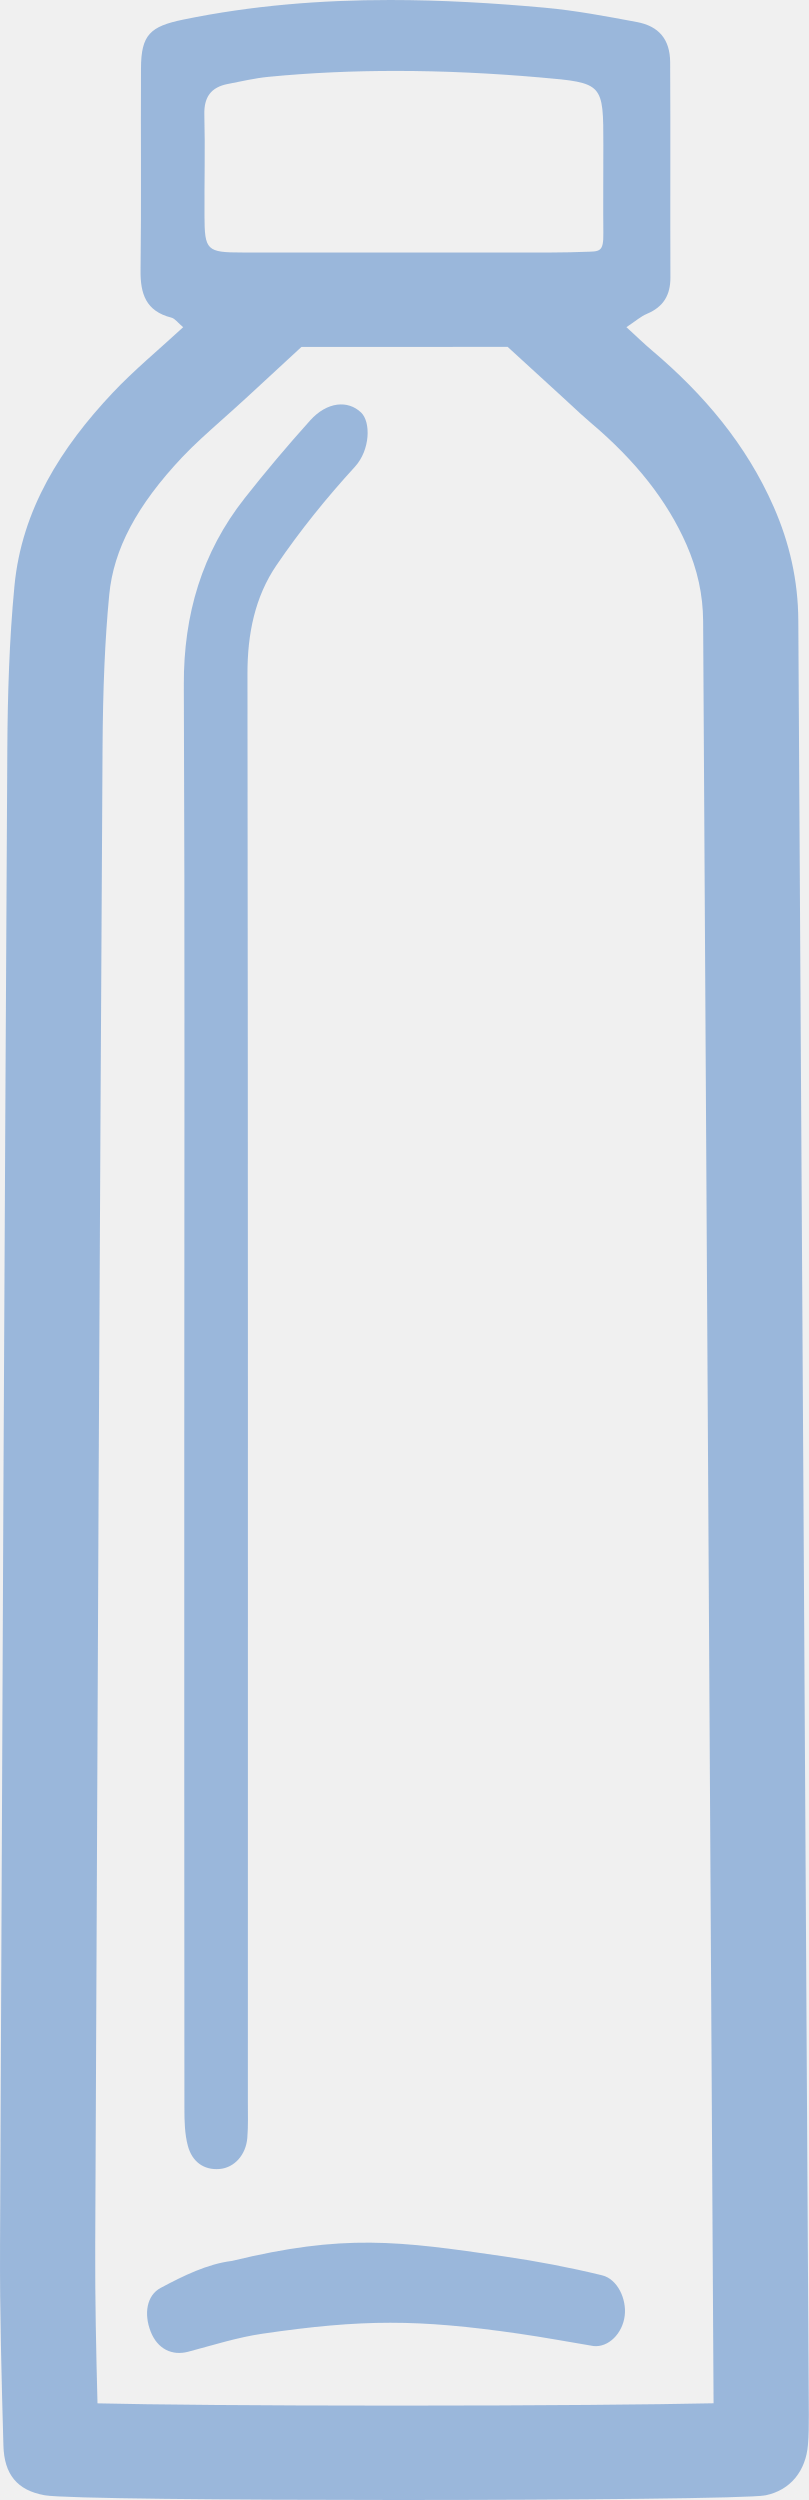
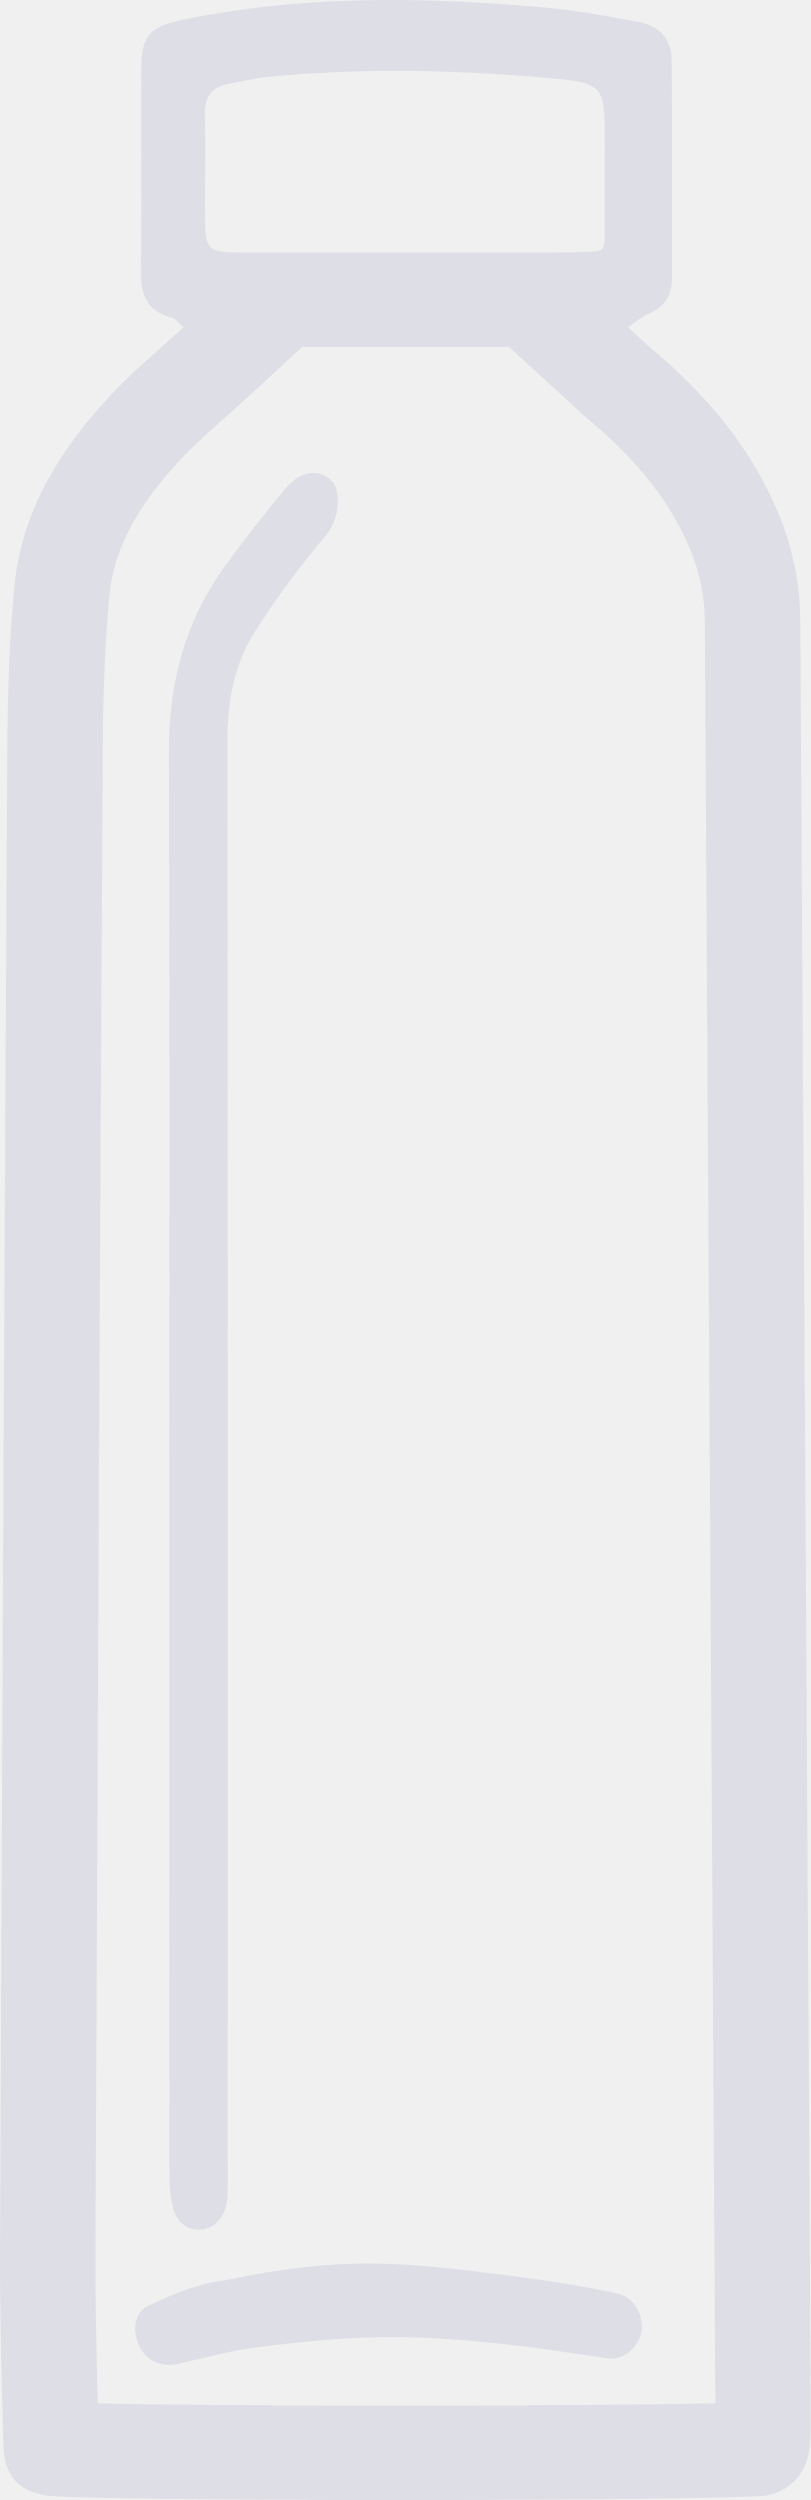
- <svg xmlns="http://www.w3.org/2000/svg" width="22px" height="68px" viewBox="0 0 22 68" version="1.1">
+ <svg xmlns="http://www.w3.org/2000/svg" xmlns:xlink="http://www.w3.org/1999/xlink" width="24px" height="74px" viewBox="0 0 24 74" version="1.1">
+   <defs>
+     <polygon id="path-1" points="6.54670269e-16 0 24 0 24 74 6.54670269e-16 74" />
+   </defs>
  <g id="Impact-Counter" stroke="none" stroke-width="1" fill="none" fill-rule="evenodd">
-     <g id="3R-Object" transform="translate(-1041, -548)" fill="#9AB7DB">
-       <g id="Group-7-Copy" transform="translate(1041, 548)">
-         <path d="M11.711,6.869 C10.003,6.869 8.296,6.868 6.589,6.868 C5.623,6.868 5.565,6.811 5.562,5.866 C5.557,4.952 5.582,4.036 5.558,3.122 C5.545,2.642 5.736,2.372 6.201,2.283 C6.567,2.214 6.932,2.125 7.303,2.09 C8.457,1.978 9.611,1.929 10.765,1.929 C12.076,1.929 13.387,1.993 14.697,2.107 C16.412,2.255 16.411,2.264 16.411,3.948 C16.411,4.435 16.404,5.896 16.411,6.33 C16.419,6.873 16.312,6.837 15.897,6.85 C15.635,6.858 15.402,6.868 15.008,6.868 C13.908,6.869 12.809,6.869 11.711,6.869 M10.612,0 C8.731,0 6.854,0.148 4.984,0.533 C4.087,0.719 3.838,0.94 3.835,1.861 C3.826,3.691 3.847,5.522 3.823,7.351 C3.815,7.993 3.969,8.464 4.66,8.639 C4.762,8.665 4.841,8.783 4.982,8.9 C4.292,9.536 3.641,10.073 3.067,10.682 C1.663,12.171 0.591,13.86 0.393,15.938 C0.252,17.41 0.208,18.897 0.199,20.377 C0.122,33.954 0.057,47.53 0.001,61.106 C-0.007,62.91 0.043,64.716 0.093,66.521 C0.115,67.295 0.457,67.737 1.22,67.872 C1.709,67.959 6.222,68 10.796,68 C15.569,68 20.41,67.956 20.82,67.873 C21.508,67.733 21.918,67.201 21.976,66.503 C21.999,66.231 22.001,65.958 22,65.687 C21.905,49.416 21.808,33.144 21.714,16.874 C21.708,15.796 21.478,14.773 21.044,13.785 C20.301,12.094 19.145,10.728 17.745,9.542 C17.526,9.357 17.321,9.157 17.039,8.899 C17.285,8.736 17.429,8.606 17.599,8.535 C18.047,8.346 18.237,8.025 18.235,7.549 C18.227,5.594 18.24,3.641 18.228,1.687 C18.223,1.073 17.925,0.712 17.322,0.599 C16.49,0.444 15.655,0.285 14.813,0.209 C13.411,0.082 12.01,0 10.612,0 M13.808,9.435 L15.283,10.785 L15.525,11.008 C15.718,11.189 15.888,11.345 16.064,11.495 C17.296,12.536 18.148,13.621 18.671,14.81 C18.972,15.496 19.12,16.176 19.125,16.888 L19.281,43.522 L19.409,65.369 C17.836,65.404 14.747,65.433 10.796,65.433 C6.936,65.433 4.122,65.406 2.652,65.371 C2.615,63.959 2.584,62.522 2.59,61.117 C2.65,46.623 2.714,33.302 2.789,20.391 C2.798,18.714 2.856,17.376 2.971,16.18 C3.089,14.938 3.721,13.748 4.958,12.434 C5.273,12.101 5.64,11.773 6.066,11.393 C6.288,11.195 6.515,10.992 6.747,10.778 L8.2,9.436 L9.149,9.436 L11.711,9.436 L13.808,9.435" id="Fill-1" />
-         <path d="M5.012,39.364 C5.012,32.452 5.03,25.541 5,18.629 C4.992,16.714 5.495,15.023 6.655,13.551 C7.226,12.825 7.822,12.119 8.438,11.434 C8.894,10.928 9.462,10.874 9.824,11.223 C10.088,11.478 10.073,12.238 9.653,12.697 C8.886,13.535 8.163,14.429 7.521,15.373 C6.935,16.233 6.73,17.24 6.731,18.321 C6.748,32.367 6.743,43.14 6.742,57.186 C6.742,57.508 6.753,57.832 6.727,58.151 C6.689,58.613 6.375,58.964 5.97,58.997 C5.531,59.032 5.224,58.788 5.111,58.371 C5.023,58.045 5.016,57.688 5.016,57.346 C5.011,50.261 5.012,46.449 5.012,39.364" id="Fill-3" />
-         <path d="M16.147,63.813 C15.465,63.699 14.785,63.573 14.101,63.474 C11.371,63.081 9.861,63.079 7.132,63.478 C6.455,63.577 5.789,63.79 5.12,63.967 C4.683,64.082 4.287,63.898 4.099,63.421 C3.911,62.944 3.985,62.436 4.37,62.231 C4.987,61.901 5.647,61.577 6.31,61.497 C9.349,60.758 10.834,60.953 13.711,61.374 C14.604,61.504 15.495,61.674 16.376,61.888 C16.796,61.989 17.048,62.533 16.992,62.989 C16.934,63.467 16.555,63.853 16.147,63.813" id="Fill-5" />
+     <g id="3R-Object" transform="translate(-930, -544)">
+       <g id="Group-8-Copy" transform="translate(930, 544)">
+         <g id="Group-3">
+           <mask id="mask-2" fill="white">
+             <use xlink:href="#path-1" />
+           </mask>
+           <g id="Clip-2" />
+           <path d="M12.698,7.475 C10.861,7.475 9.024,7.475 7.188,7.475 C6.134,7.474 6.071,7.412 6.067,6.384 C6.063,5.388 6.09,4.393 6.064,3.398 C6.049,2.875 6.258,2.581 6.765,2.484 C7.164,2.408 7.563,2.311 7.967,2.273 C9.226,2.152 10.485,2.098 11.744,2.098 C13.174,2.098 14.604,2.169 16.033,2.292 C17.904,2.453 17.903,2.463 17.903,4.297 C17.903,4.827 17.895,6.417 17.903,6.888 C17.911,7.479 17.795,7.439 17.343,7.454 C17.056,7.464 16.802,7.474 16.372,7.474 C15.147,7.475 13.923,7.475 12.698,7.475 M11.576,-0.001 C9.525,-0.001 7.477,0.16 5.437,0.58 C4.458,0.782 4.187,1.023 4.183,2.025 C4.174,4.016 4.196,6.008 4.171,7.999 C4.162,8.698 4.33,9.212 5.083,9.401 C5.195,9.429 5.281,9.557 5.435,9.685 C4.682,10.377 3.971,10.961 3.345,11.624 C1.814,13.244 0.645,15.083 0.428,17.344 C0.275,18.946 0.227,20.564 0.217,22.175 C0.133,36.95 0.062,51.724 0.001,66.498 C-0.008,68.463 0.047,70.426 0.102,72.39 C0.125,73.233 0.499,73.714 1.33,73.862 C1.864,73.956 6.787,74 11.778,74 C16.984,74 22.265,73.952 22.712,73.862 C23.463,73.71 23.911,73.131 23.974,72.371 C23.999,72.076 24.001,71.779 24,71.483 C23.896,53.776 23.79,36.07 23.688,18.362 C23.681,17.189 23.431,16.076 22.957,15.001 C22.147,13.161 20.886,11.674 19.359,10.384 C19.119,10.182 18.895,9.964 18.588,9.684 C18.857,9.507 19.014,9.365 19.199,9.288 C19.687,9.082 19.895,8.733 19.892,8.214 C19.884,6.088 19.898,3.962 19.885,1.836 C19.88,1.168 19.554,0.774 18.897,0.651 C17.99,0.483 17.078,0.309 16.16,0.227 C14.63,0.089 13.102,-0.001 11.576,-0.001 M15.062,10.267 L16.673,11.737 L16.94,11.984 C17.15,12.178 17.333,12.348 17.524,12.509 C18.868,13.642 19.797,14.823 20.368,16.117 C20.697,16.863 20.858,17.603 20.863,18.378 L21.034,47.37 L21.173,71.137 C19.457,71.175 16.088,71.207 11.778,71.207 C7.566,71.207 4.497,71.177 2.893,71.14 C2.853,69.602 2.819,68.039 2.826,66.51 C2.891,50.737 2.961,36.24 3.042,22.19 C3.052,20.365 3.116,18.909 3.241,17.607 C3.37,16.256 4.059,14.961 5.41,13.53 C5.752,13.169 6.152,12.812 6.615,12.4 C6.858,12.183 7.107,11.961 7.36,11.729 L8.945,10.268 L9.942,10.268 L12.698,10.268 L15.062,10.267" id="Fill-1" fill="#DEDEE6" mask="url(#mask-2)" />
+         </g>
+         <path d="M5.012,44.727 C5.012,37.24 5.03,29.753 5,22.265 C4.992,20.19 5.495,18.359 6.655,16.764 C7.226,15.977 7.822,15.212 8.438,14.47 C8.894,13.922 9.462,13.863 9.824,14.241 C10.088,14.518 10.073,15.341 9.653,15.838 C8.886,16.745 8.163,17.715 7.521,18.738 C6.935,19.669 6.73,20.76 6.731,21.932 C6.748,37.148 6.743,48.819 6.742,64.035 C6.742,64.384 6.753,64.734 6.727,65.081 C6.689,65.58 6.375,65.961 5.97,65.996 C5.531,66.034 5.224,65.771 5.111,65.318 C5.023,64.965 5.016,64.579 5.016,64.208 C5.011,56.533 5.012,52.403 5.012,44.727" id="Fill-4" fill="#DEDEE6" />
+         <path d="M18.016,69.813 C17.229,69.699 16.444,69.573 15.655,69.474 C12.505,69.081 10.762,69.079 7.614,69.478 C6.833,69.577 6.064,69.79 5.292,69.967 C4.788,70.082 4.331,69.898 4.114,69.421 C3.897,68.944 3.983,68.436 4.426,68.231 C5.139,67.901 5.9,67.577 6.666,67.497 C10.172,66.758 11.885,66.953 15.205,67.374 C16.235,67.504 17.263,67.674 18.28,67.888 C18.765,67.989 19.055,68.533 18.991,68.989 C18.924,69.467 18.487,69.853 18.016,69.813" id="Fill-6" fill="#DEDEE6" />
      </g>
    </g>
  </g>
</svg>
